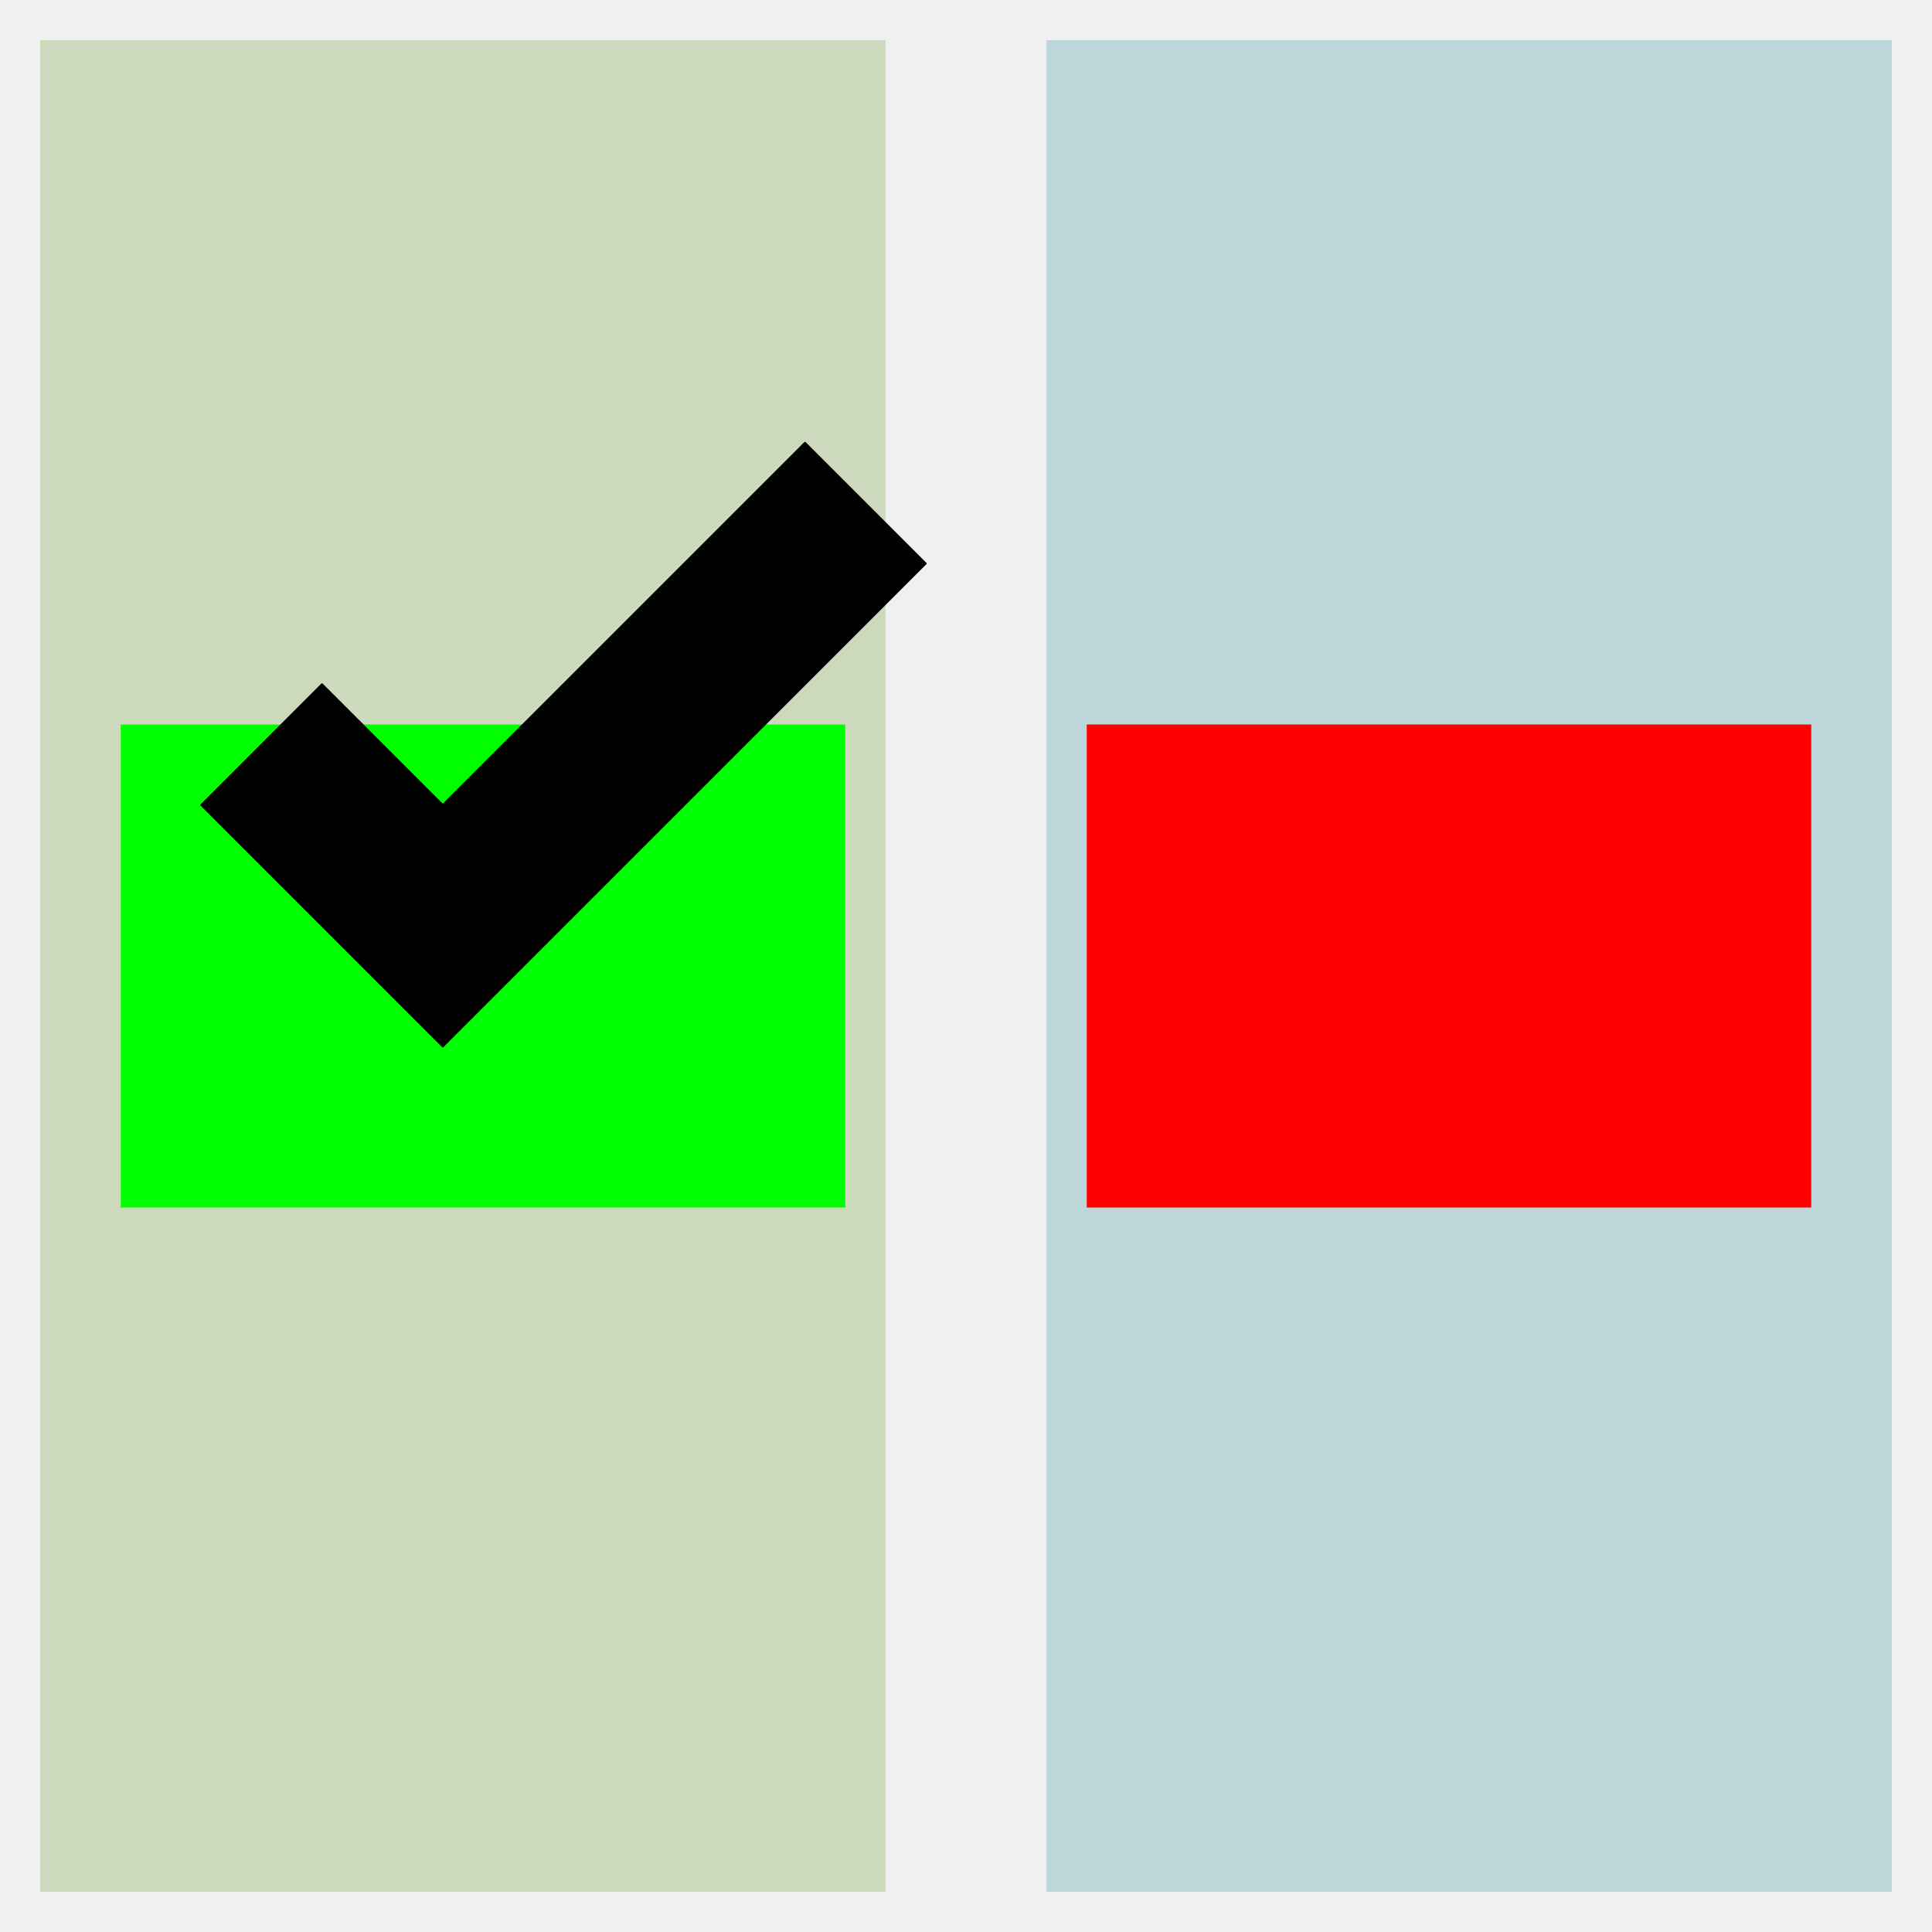
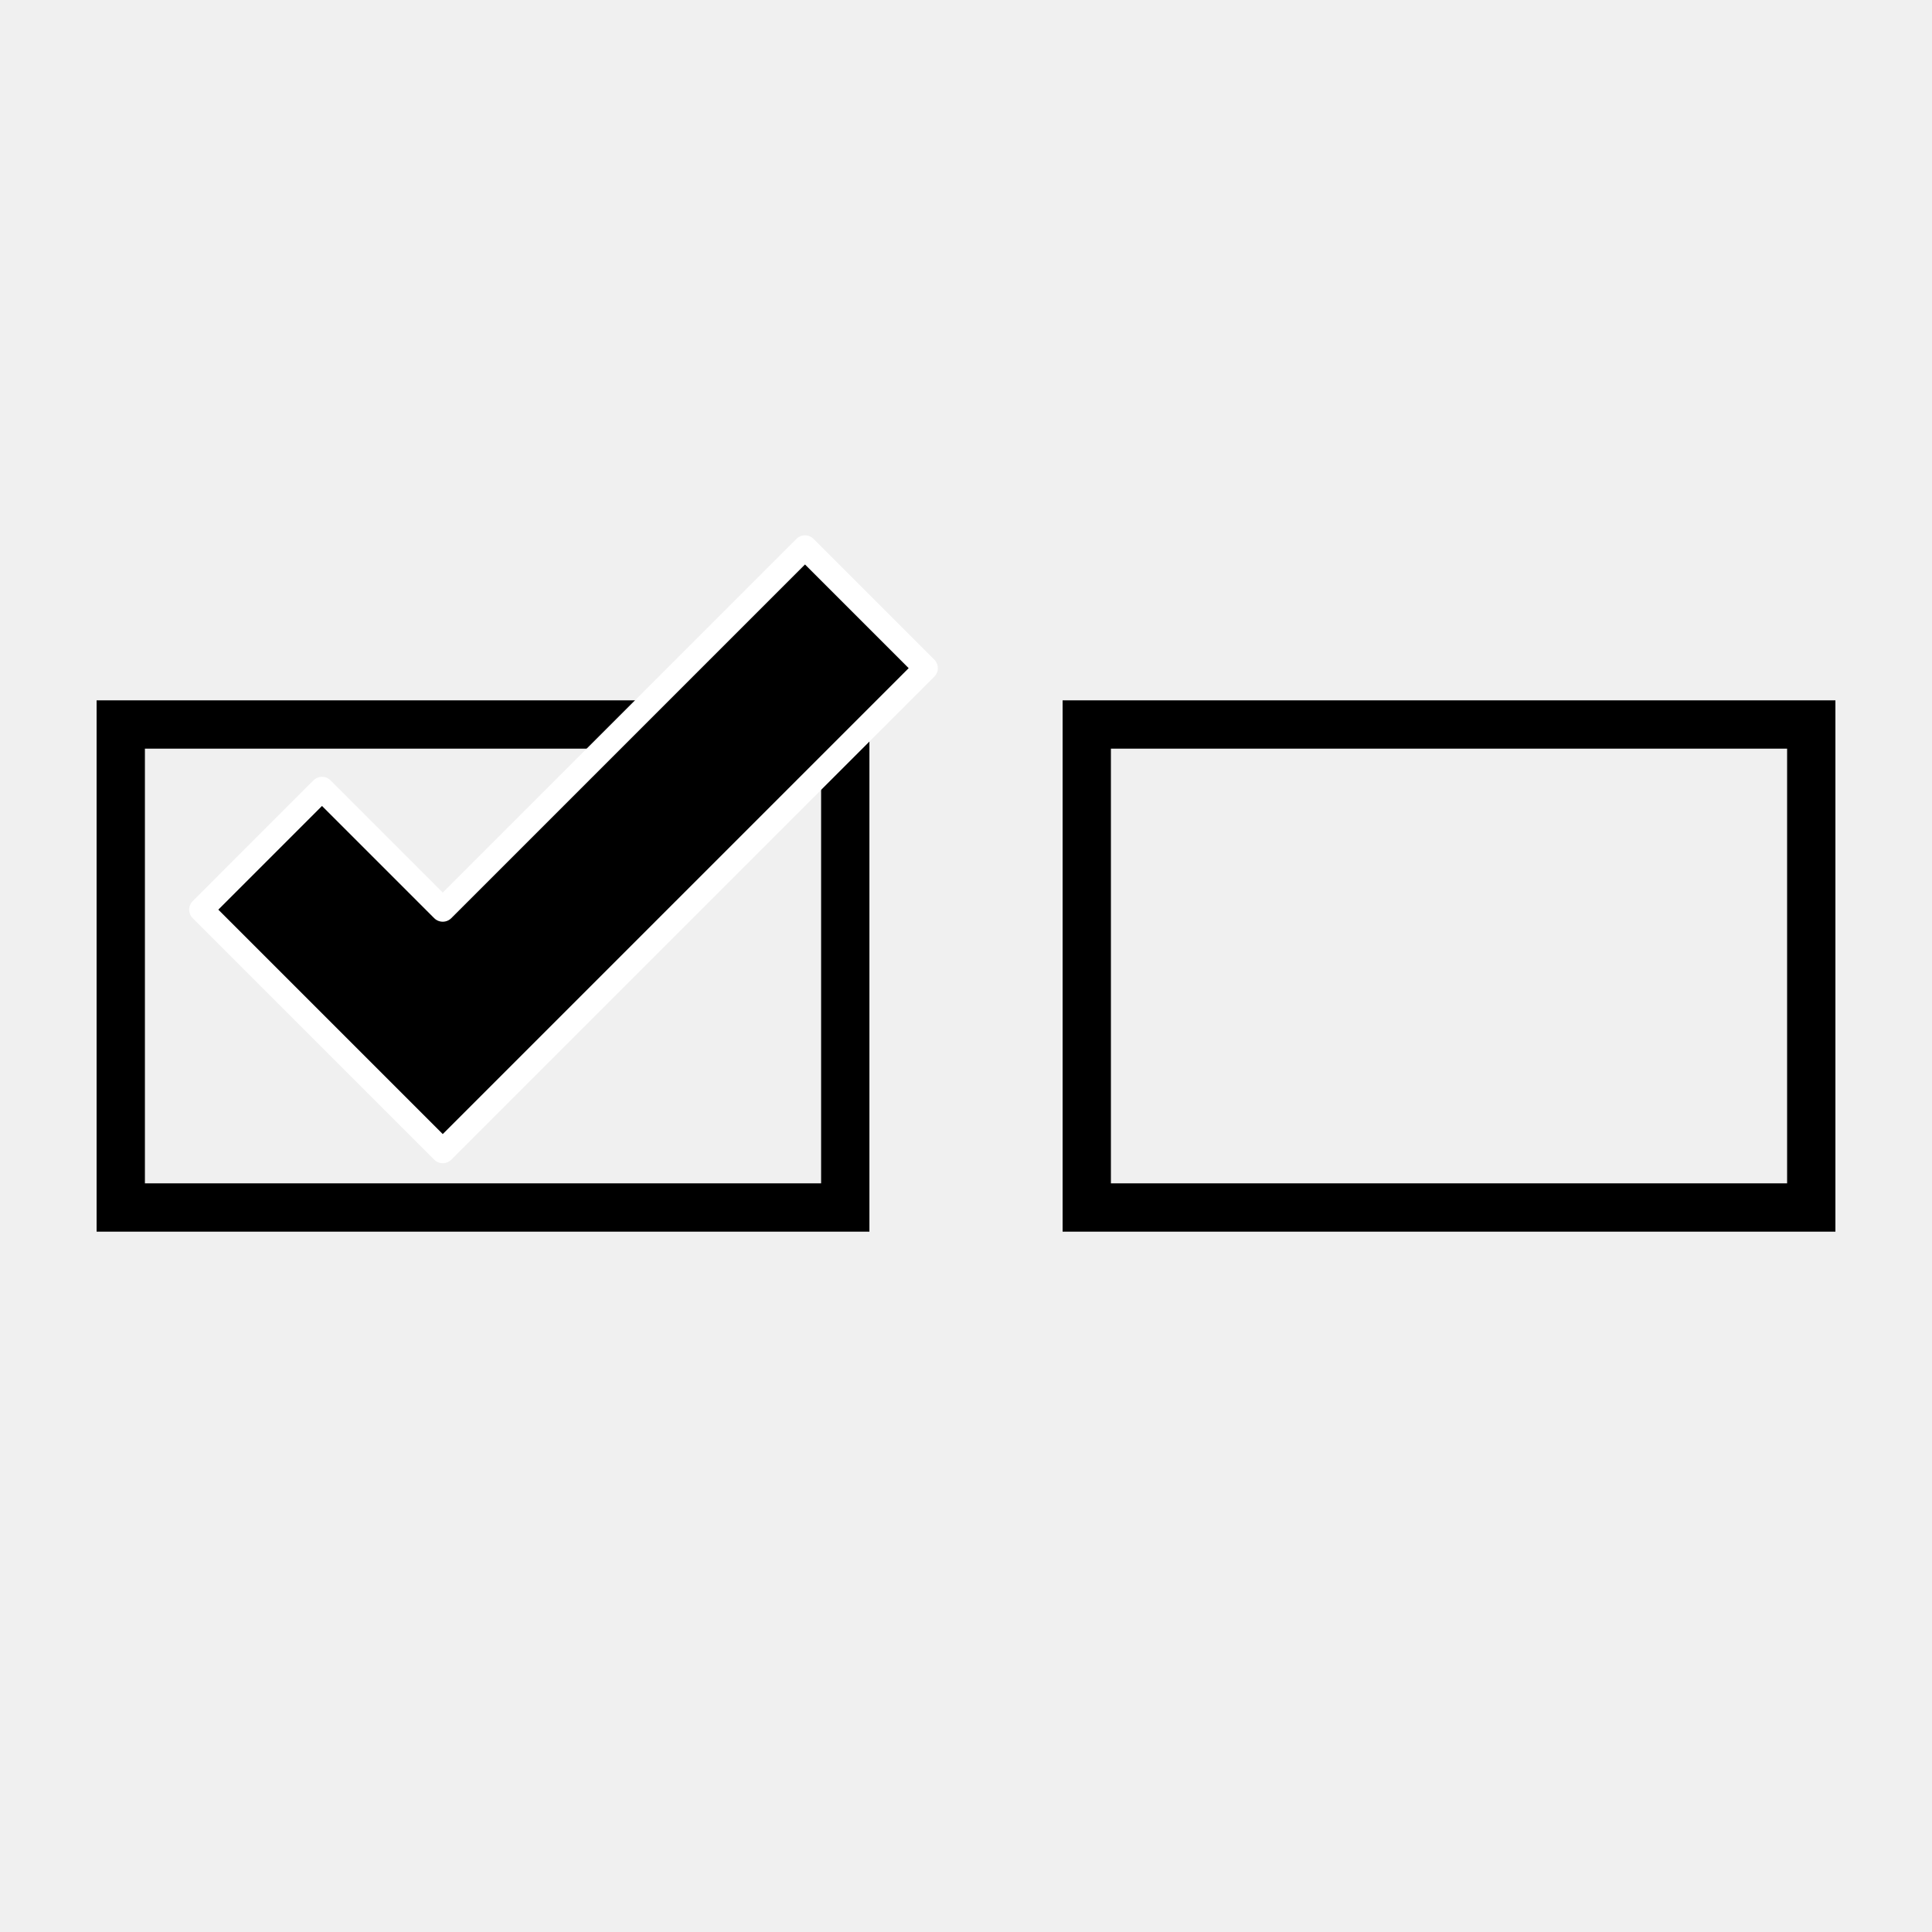
<svg xmlns="http://www.w3.org/2000/svg" id="svg8" version="1.1" viewBox="0 0 127 127" height="480" width="480">
  <defs id="defs2" />
-   <rect id="rect10" width="55.562" height="121.708" x="2.646" y="2.646" style="fill:#cdd9bc;fill-opacity:1;stroke:none;stroke-width:0.68;stroke-miterlimit:4;stroke-dasharray:none;stroke-opacity:1" ry="0" />
-   <rect id="rect10-3" width="55.563" height="121.708" x="68.792" y="2.646" style="fill:#bcd6d9;fill-opacity:1;stroke:none;stroke-width:0.68;stroke-miterlimit:4;stroke-dasharray:none;stroke-opacity:1" ry="0" />
-   <rect style="fill:#00ff00;fill-opacity:1;stroke:none;stroke-width:0.91;stroke-miterlimit:4;stroke-dasharray:none;stroke-opacity:1" id="rect4535" width="47.625" height="31.75" x="7.938" y="47.625" ry="0" />
-   <rect style="fill:#ff0000;fill-opacity:1;stroke:none;stroke-width:0.91;stroke-miterlimit:4;stroke-dasharray:none;stroke-opacity:1" id="rect4535-6" width="47.625" height="31.75" x="71.438" y="47.625" ry="0" />
-   <path id="path4607" d="m 13.229,52.917 15.875,15.875 31.75,-31.75 -7.938,-7.938 -23.812,23.812 -7.938,-7.938 z" style="fill:#000000;fill-opacity:1;stroke:#000000;stroke-width:0.121px;stroke-linecap:square;stroke-linejoin:round;stroke-opacity:1" />
+   <rect style="fill:none;fill-opacity:1;stroke:#000000;stroke-width:3.175;stroke-miterlimit:4;stroke-dasharray:none;stroke-opacity:1" id="rect4535" width="47.625" height="31.75" x="7.938" y="47.625" ry="0" />
+   <rect style="fill:none;fill-opacity:1;stroke:#000000;stroke-width:3.175;stroke-miterlimit:4;stroke-dasharray:none;stroke-opacity:1" id="rect4535-3" width="47.625" height="31.75" x="71.438" y="47.625" ry="0" />
+   <path id="path4607" d="m 13.229,59.796 15.875,15.875 31.75,-31.75 -7.938,-7.938 -23.812,23.812 -7.938,-7.938 z" style="fill:#000000;fill-opacity:1;stroke:#ffffff;stroke-width:1.587;stroke-linecap:square;stroke-linejoin:round;stroke-opacity:1;stroke-miterlimit:4;stroke-dasharray:none" />
</svg>
